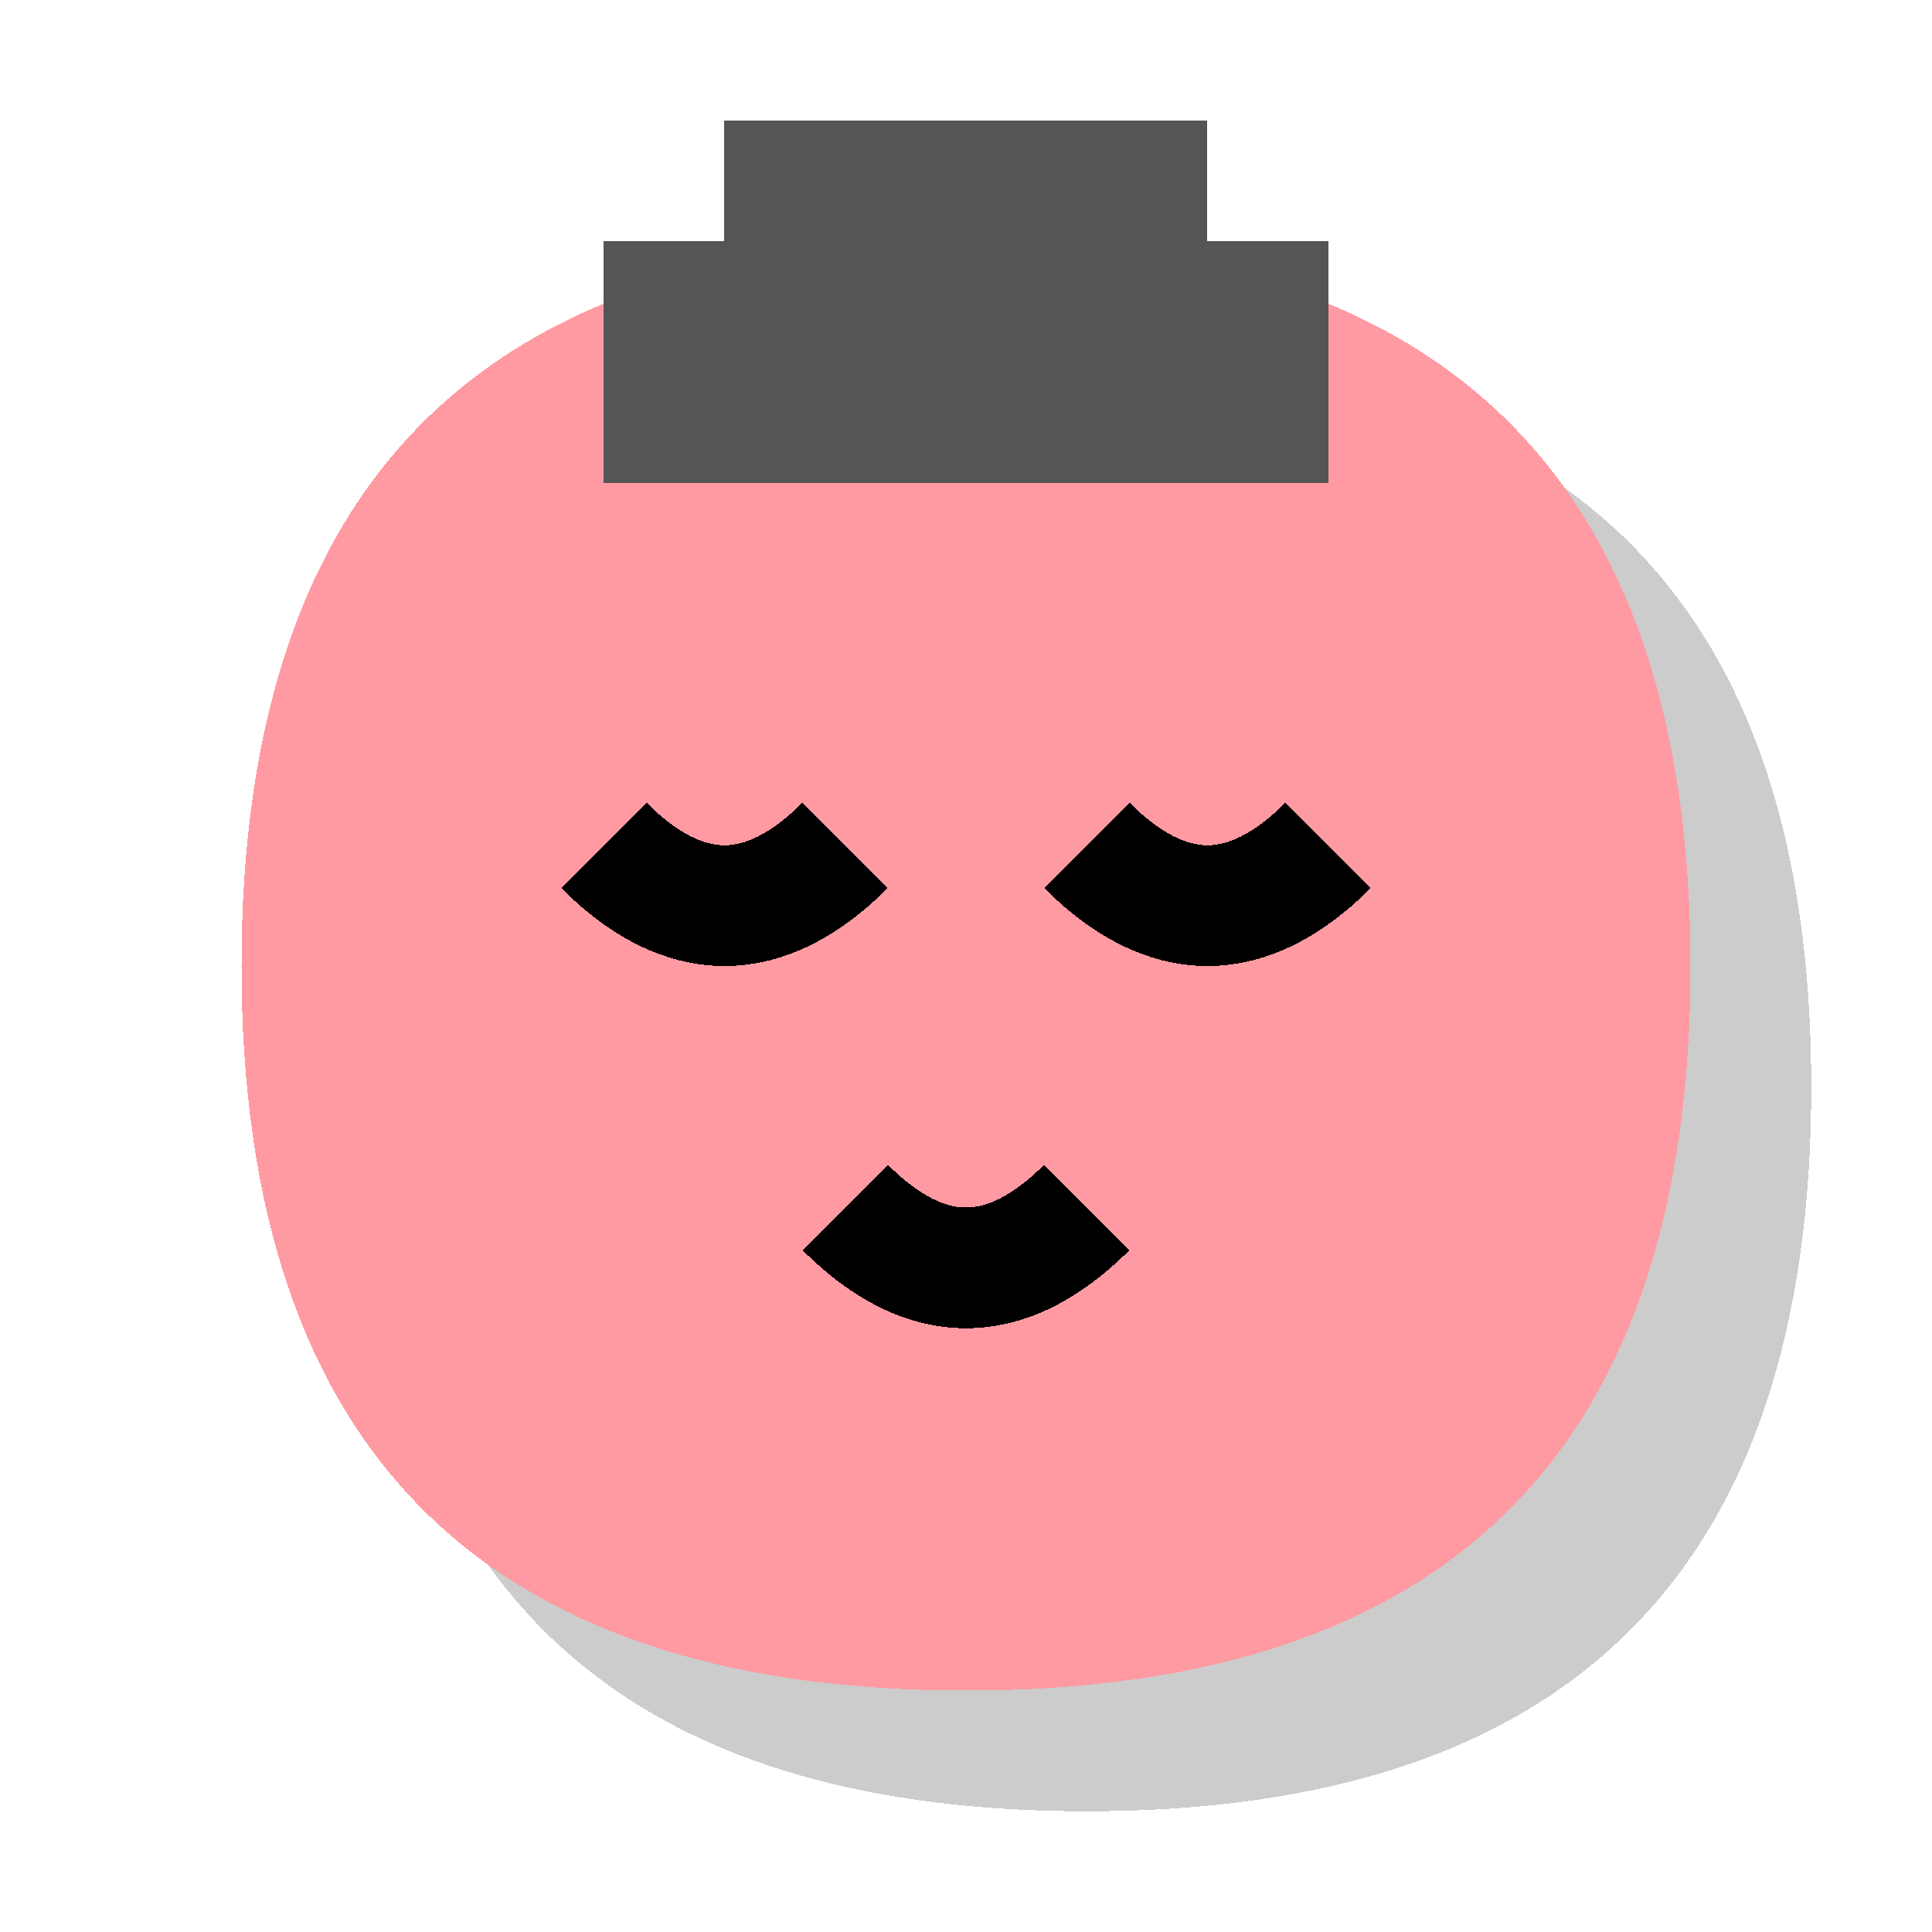
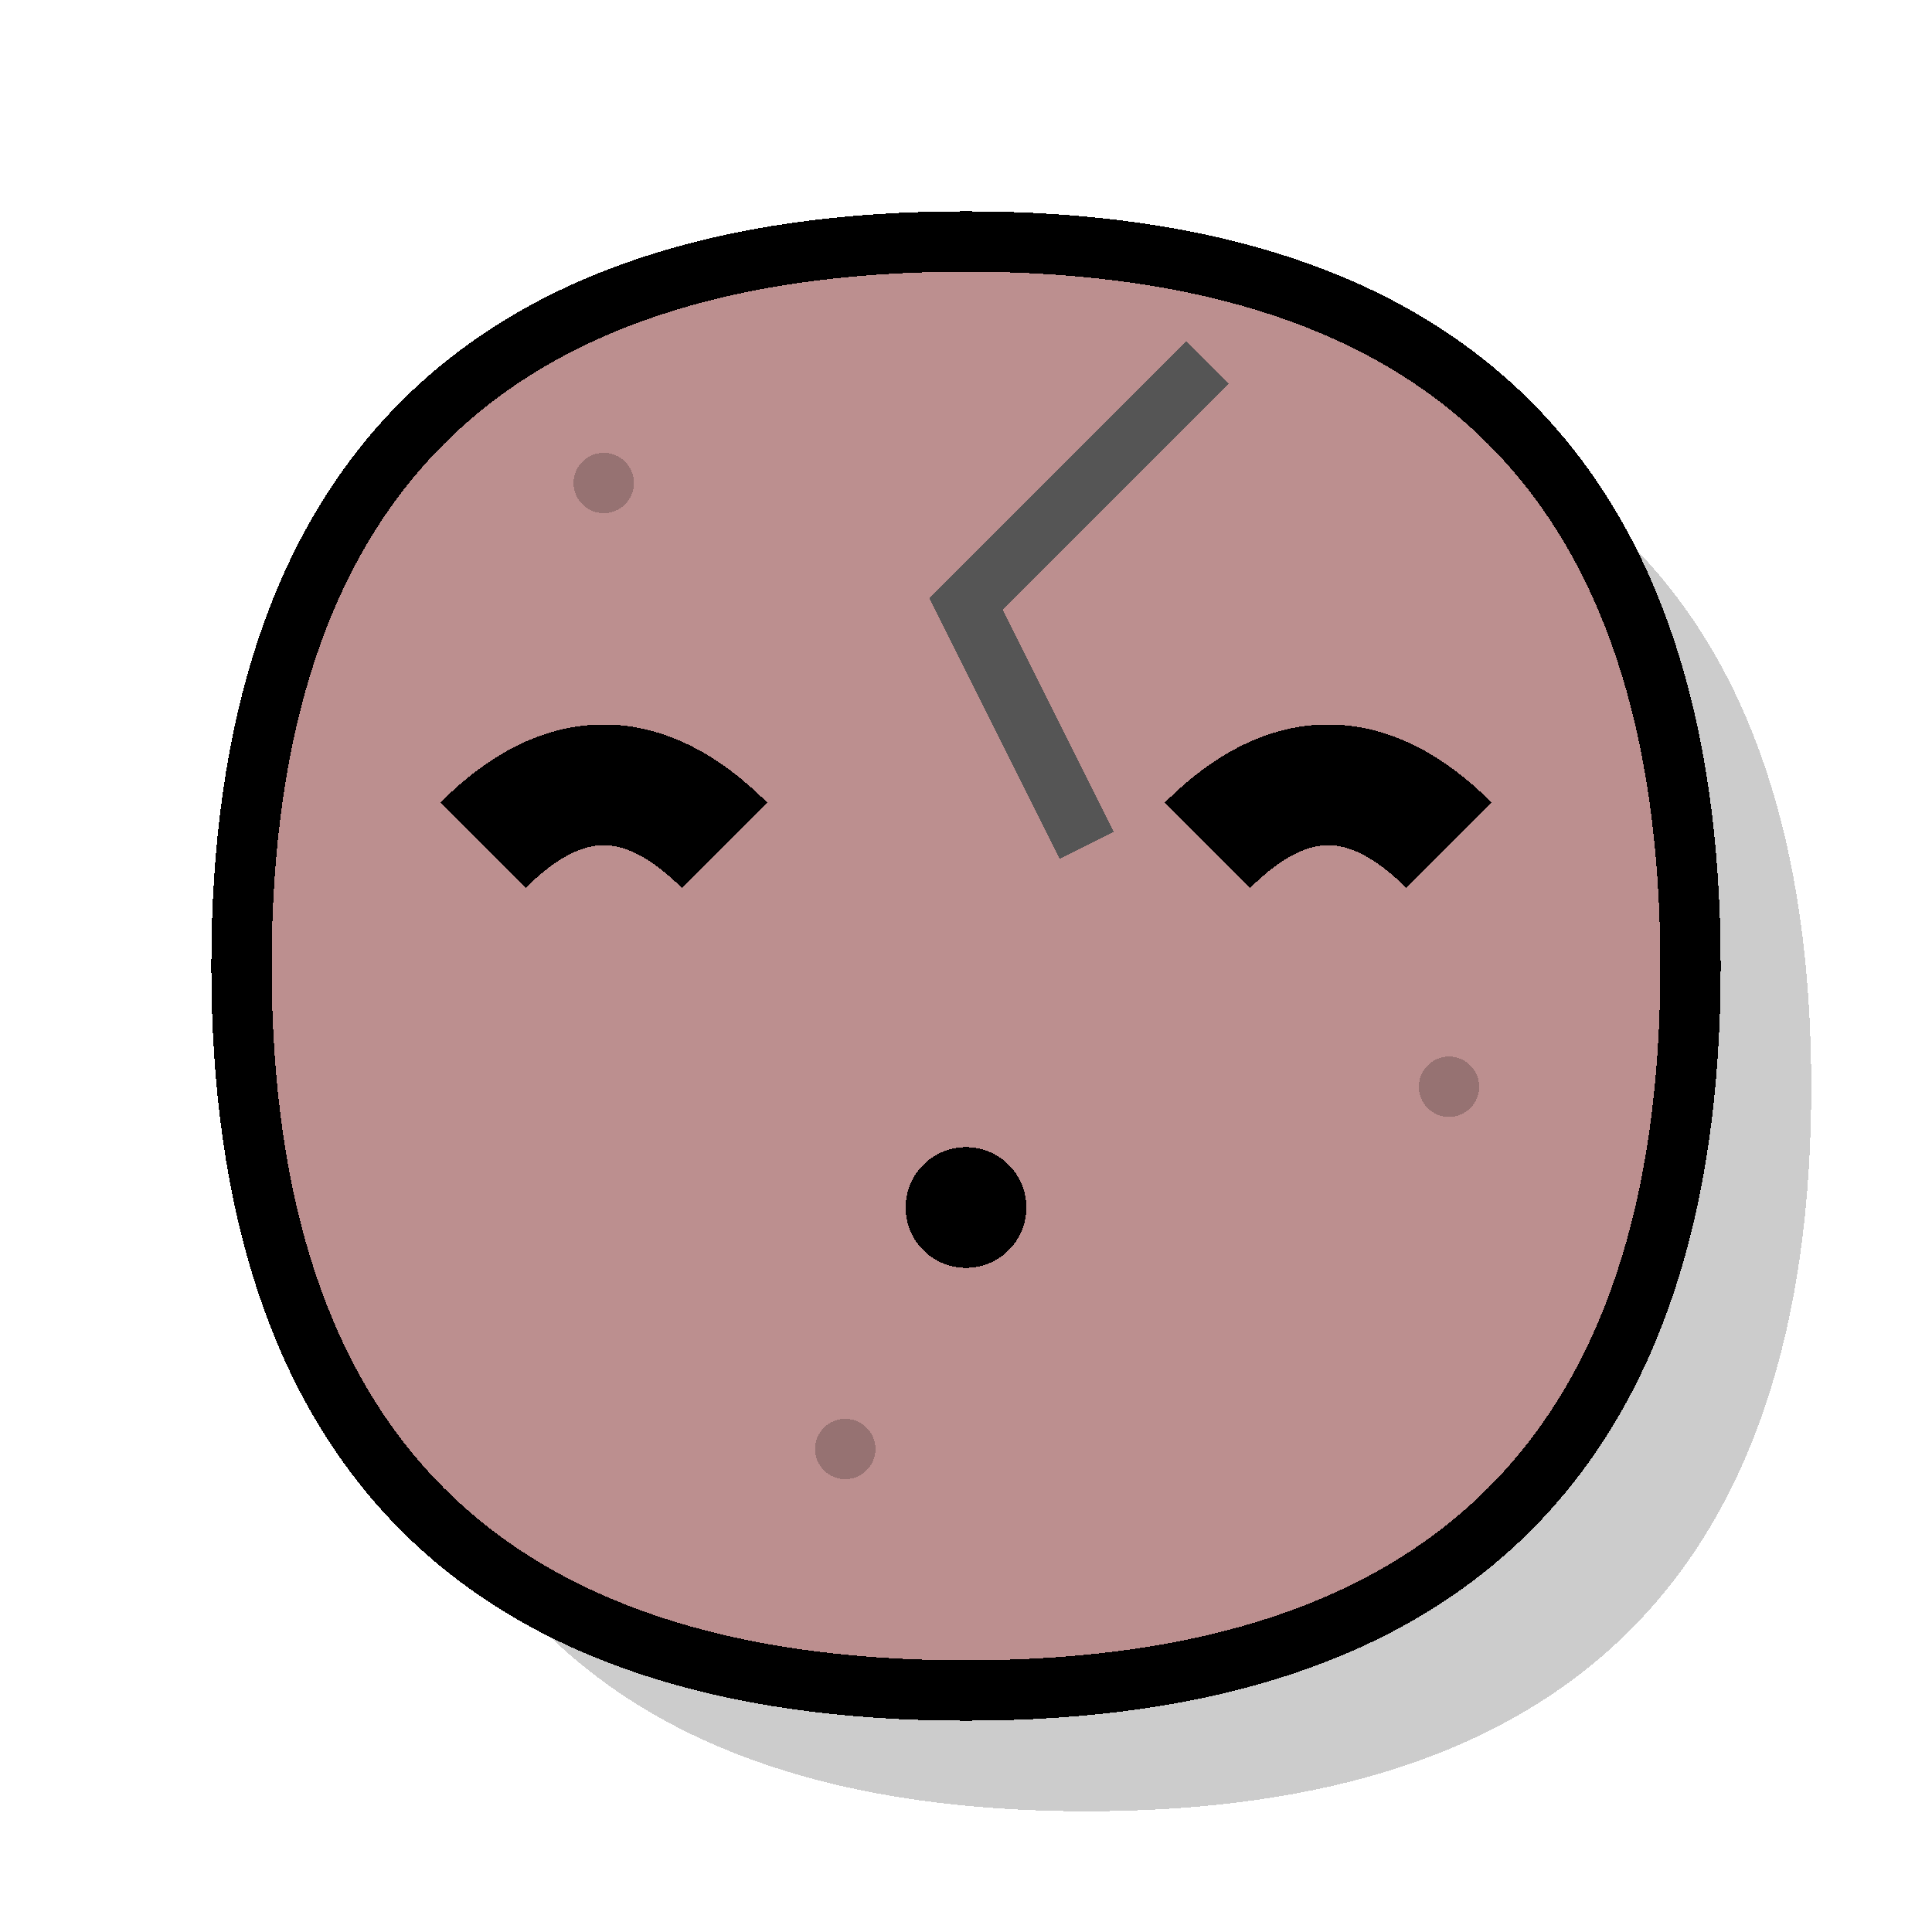
<svg xmlns="http://www.w3.org/2000/svg" width="128" height="128" viewBox="0 0 32 32" shape-rendering="crispEdges">
  <path d="M4 16 C4 8, 8 4, 16 4 C24 4, 28 8, 28 16 C28 24, 24 28, 16 28 C8 28, 4 24, 4 16 Z" transform="translate(2, 2)" fill="rgba(0,0,0,0.2)" />
-   <path d="M4 16 C4 8, 8 4, 16 4 C24 4, 28 8, 28 16 C28 24, 24 28, 16 28 C8 28, 4 24, 4 16 Z" fill="#FF9AA2" />
-   <path d="M10 14 Q12 16 14 14" stroke="black" stroke-width="2" fill="none" />
-   <path d="M18 14 Q20 16 22 14" stroke="black" stroke-width="2" fill="none" />
-   <path d="M14 20 Q16 22 18 20" stroke="black" stroke-width="2" fill="none" />
-   <path d="M10 4 L22 4 L22 8 L10 8 Z M12 2 L20 2 L20 4 L12 4 Z" fill="#555" />
+   <path d="M4 16 C4 8, 8 4, 16 4 C24 4, 28 8, 28 16 C28 24, 24 28, 16 28 C8 28, 4 24, 4 16 Z" fill="#BC8F8F" stroke="black" stroke-width="1" />
+   <circle cx="10" cy="8" r="0.5" fill="rgba(0,0,0,0.2)" />
+   <circle cx="24" cy="18" r="0.5" fill="rgba(0,0,0,0.2)" />
+   <circle cx="14" cy="24" r="0.5" fill="rgba(0,0,0,0.2)" />
+   <path d="M8 14 Q10 12 12 14" stroke="black" stroke-width="2" fill="none" />
+   <path d="M20 14 Q22 12 24 14" stroke="black" stroke-width="2" fill="none" />
+   <circle cx="16" cy="20" r="1" fill="black" />
+   <path d="M20 6 L16 10 L18 14" stroke="#555" stroke-width="1" fill="none" />
</svg>
